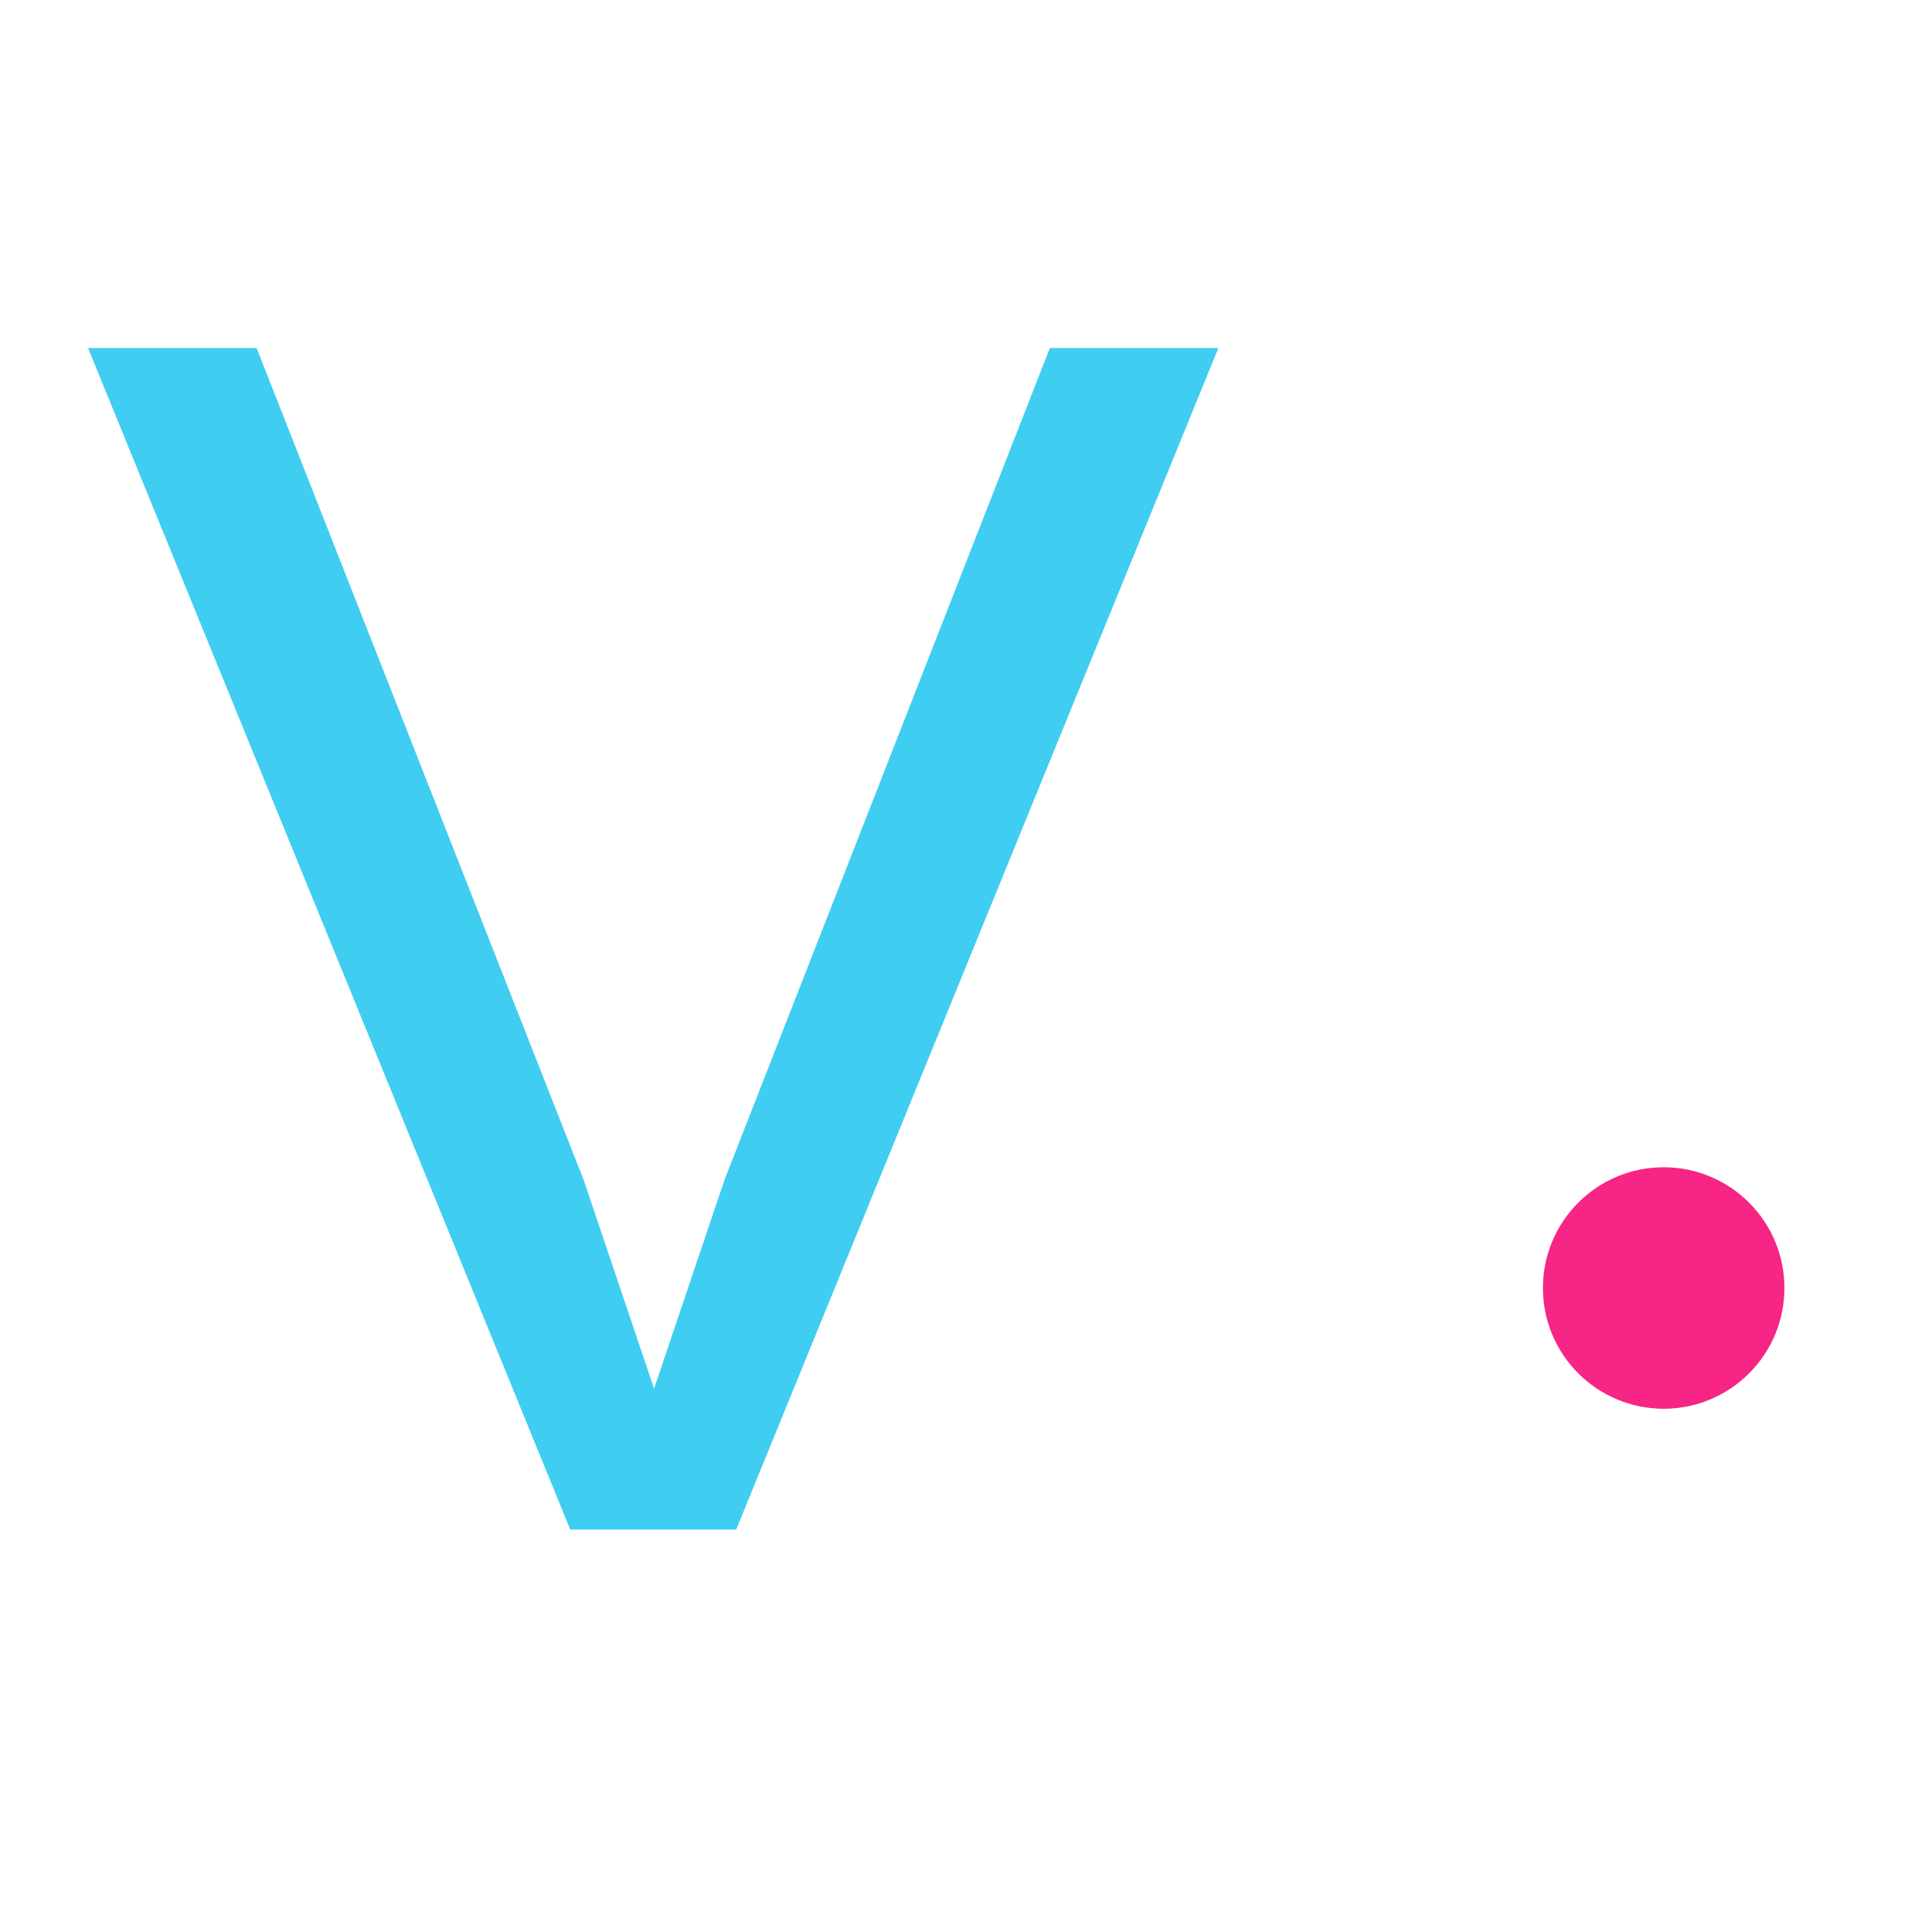
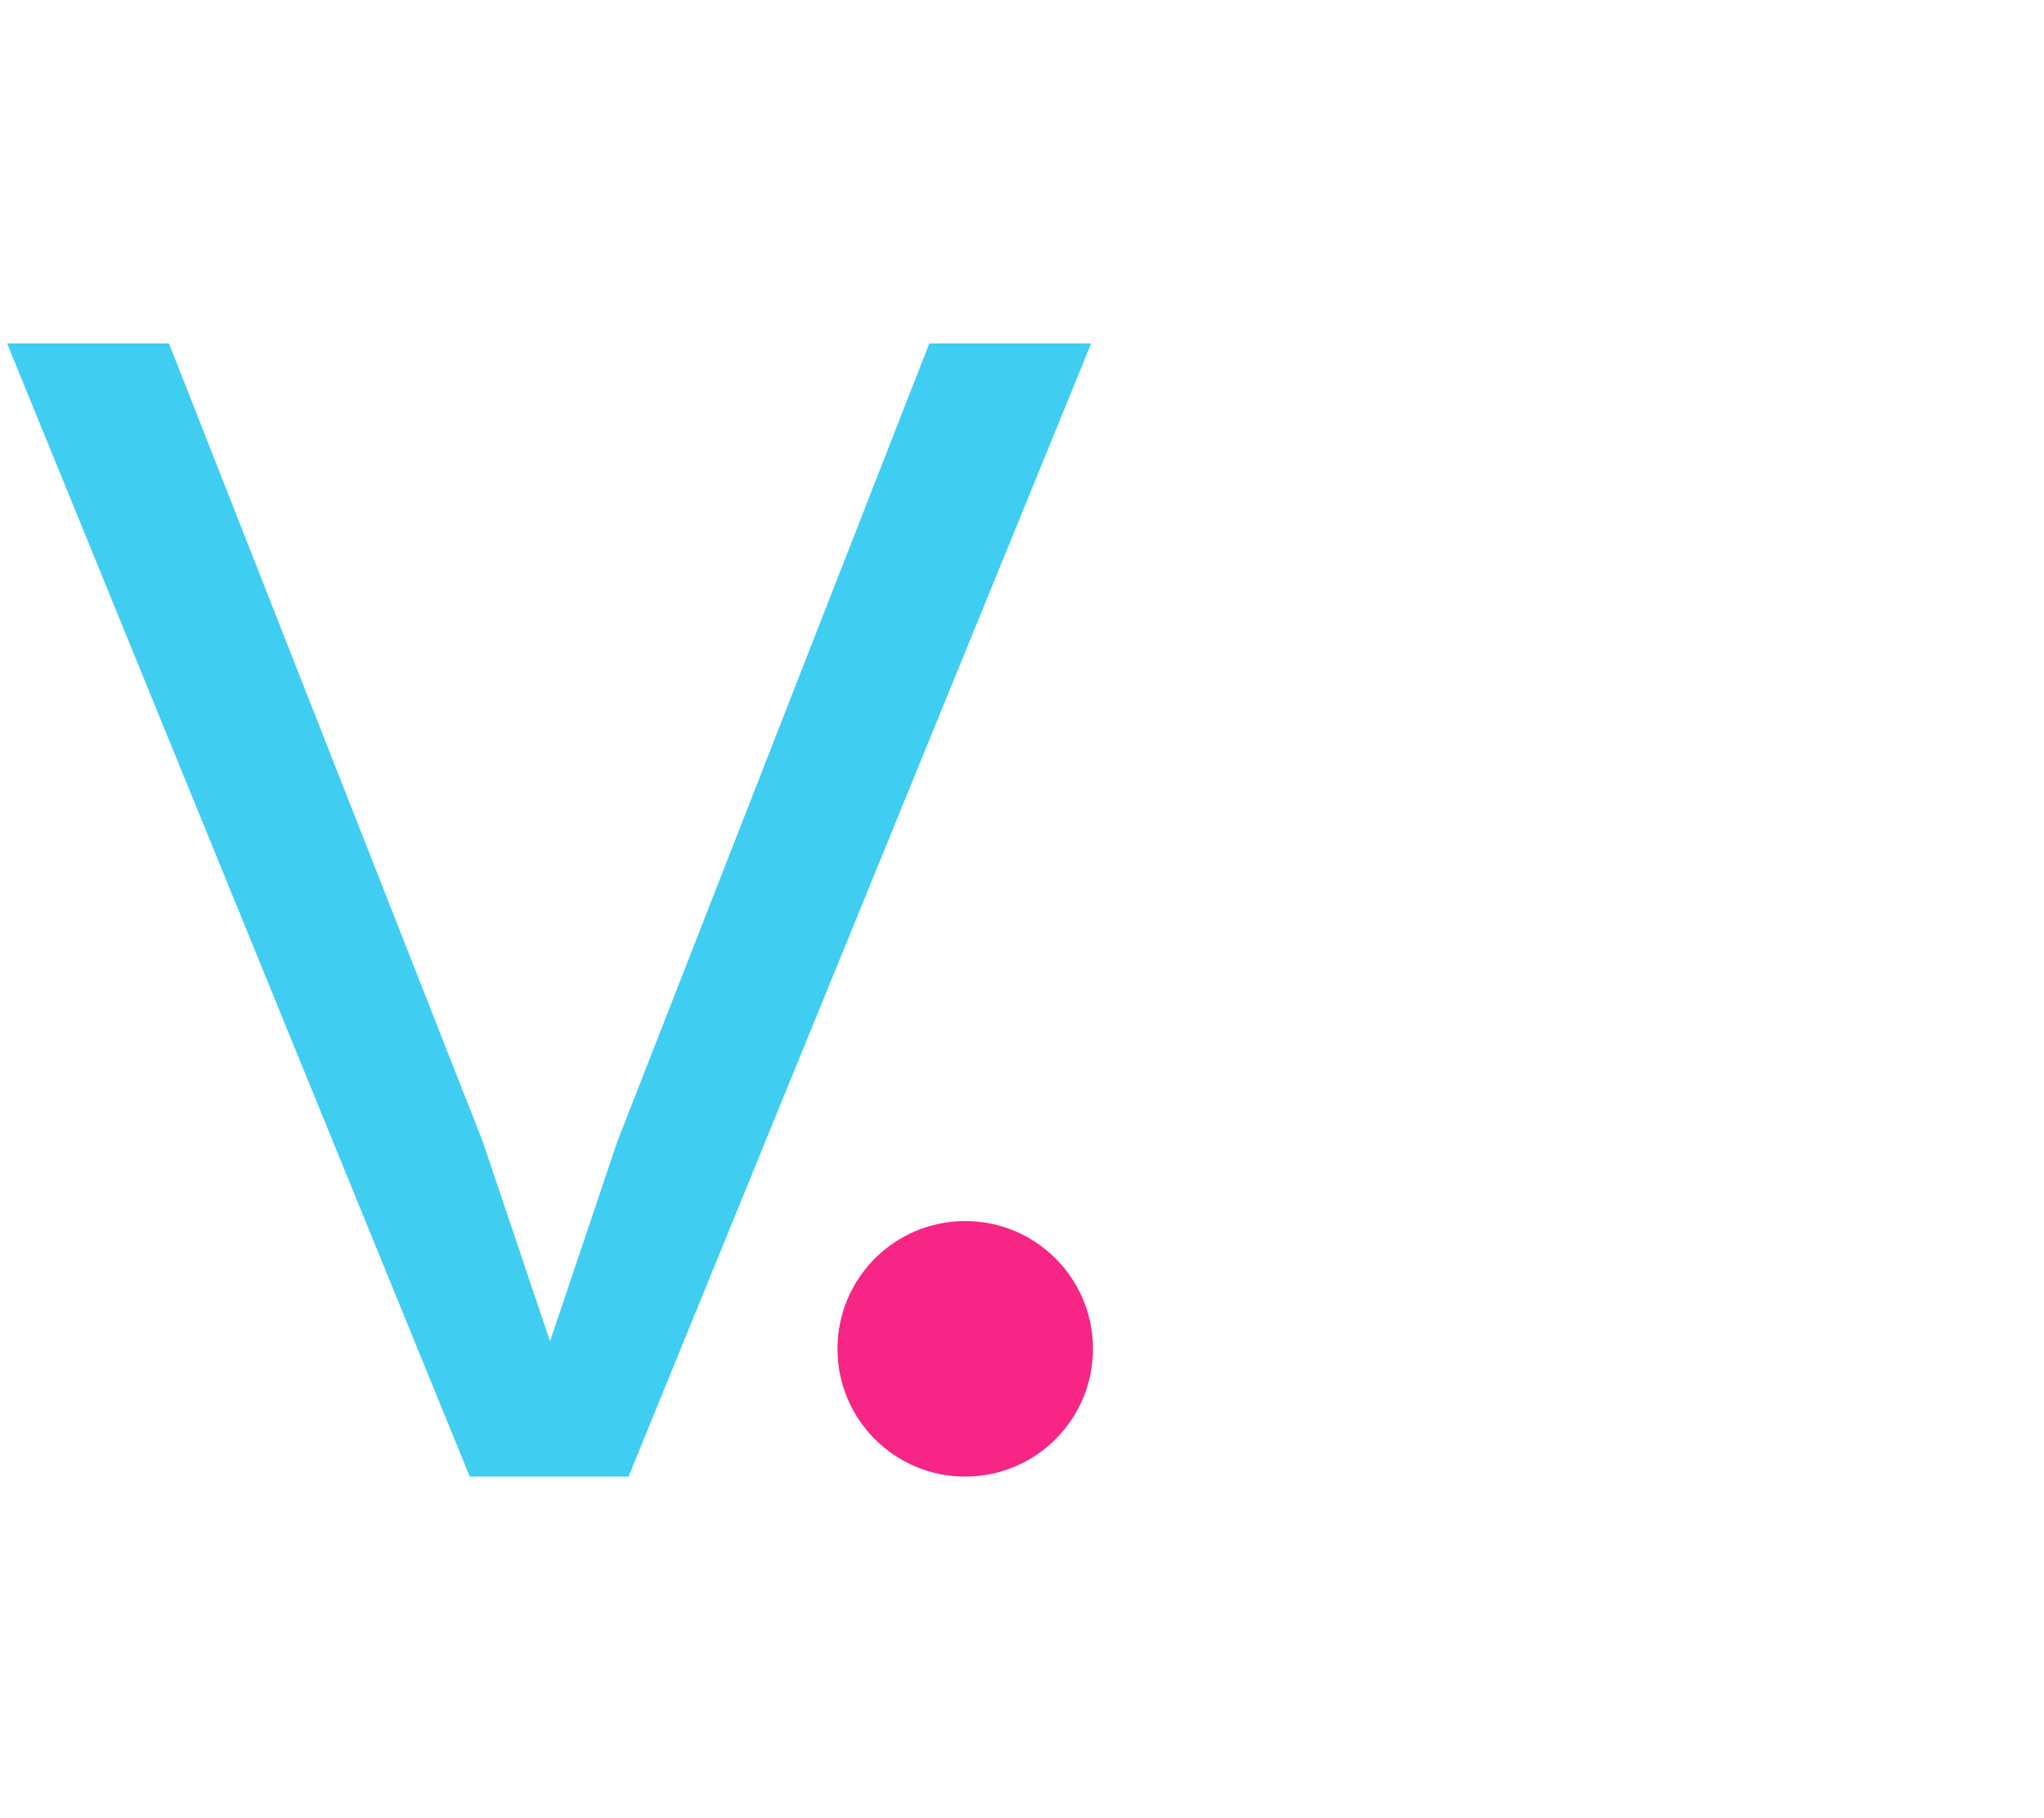
- <svg xmlns="http://www.w3.org/2000/svg" viewBox="0 0 72 72">
-   <text x="3" y="57" fill="#40cdf2" font-family="Arial,Helvetica,sans-serif" font-size="64" font-weight="400">V</text>
-   <circle cx="62" cy="48" r="4.5" fill="#f72585" />
+ <svg xmlns="http://www.w3.org/2000/svg" viewBox="0 0 72 64" role="img" aria-label="Vectta">
+   <text x="0" y="52" font-family="Arial,Helvetica,sans-serif" font-size="58" font-weight="400" fill="#40cdf2">V</text>
+   <circle cx="34" cy="47.5" r="4.5" fill="#f72585" />
</svg>
